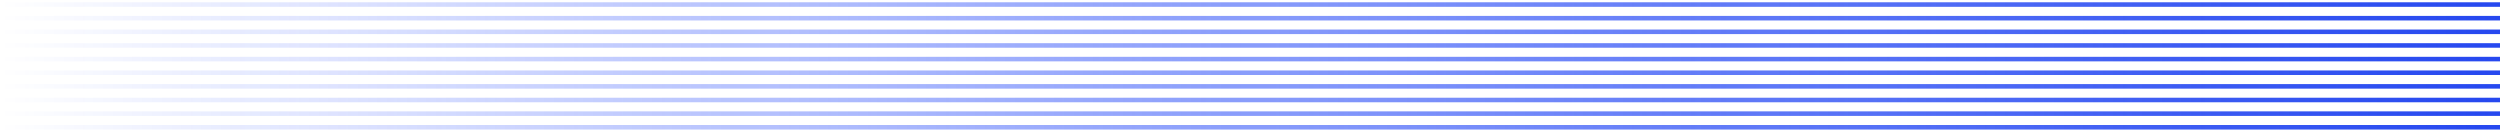
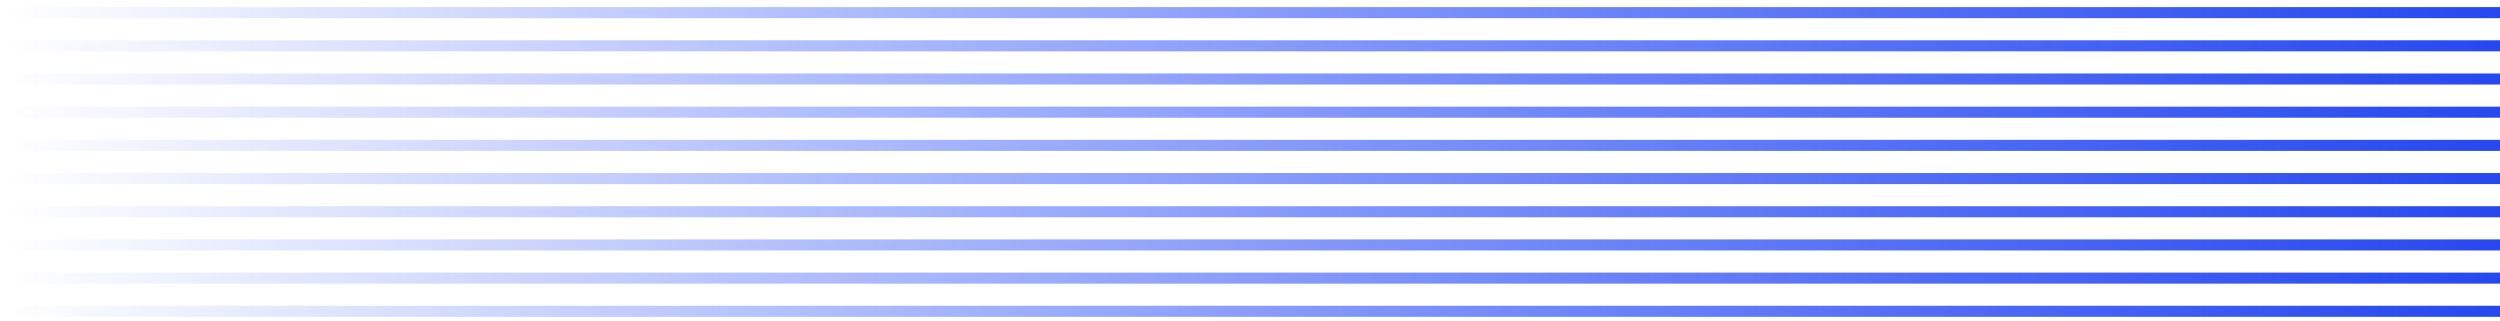
- <svg xmlns="http://www.w3.org/2000/svg" width="550" height="29" viewBox="0 0 550 29" fill="none">
-   <path d="M1.19209e-06 22L550 22" stroke="url(#paint0_linear_1347_1781)" />
-   <path d="M1.19209e-06 25L550 25" stroke="url(#paint1_linear_1347_1781)" />
-   <path d="M1.19209e-06 28L550 28" stroke="url(#paint2_linear_1347_1781)" />
-   <path d="M1.19209e-06 7L550 7" stroke="url(#paint3_linear_1347_1781)" />
-   <path d="M1.19209e-06 19L550 19" stroke="url(#paint4_linear_1347_1781)" />
-   <path d="M1.19209e-06 4L550 4" stroke="url(#paint5_linear_1347_1781)" />
-   <path d="M1.19209e-06 16L550 16" stroke="url(#paint6_linear_1347_1781)" />
-   <path d="M1.19209e-06 1L550 1" stroke="url(#paint7_linear_1347_1781)" />
-   <path d="M1.19209e-06 13L550 13" stroke="url(#paint8_linear_1347_1781)" />
-   <path d="M1.19209e-06 10L550 10" stroke="url(#paint9_linear_1347_1781)" />
+ <svg xmlns="http://www.w3.org/2000/svg" width="226" height="29" viewBox="0 0 226 29" fill="none">
+   <path d="M0.848 22.142L226 22.142" stroke="url(#paint0_linear_2079_1797)" />
+   <path d="M0.848 25.142L226 25.142" stroke="url(#paint1_linear_2079_1797)" />
+   <path d="M0.848 28.142L226 28.142" stroke="url(#paint2_linear_2079_1797)" />
+   <path d="M0.848 7.142L226 7.142" stroke="url(#paint3_linear_2079_1797)" />
+   <path d="M0.848 19.142L226 19.142" stroke="url(#paint4_linear_2079_1797)" />
+   <path d="M0.848 4.142L226 4.142" stroke="url(#paint5_linear_2079_1797)" />
+   <path d="M0.848 16.142L226 16.142" stroke="url(#paint6_linear_2079_1797)" />
+   <path d="M0.848 1.142L226 1.142" stroke="url(#paint7_linear_2079_1797)" />
+   <path d="M0.848 13.142L226 13.142" stroke="url(#paint8_linear_2079_1797)" />
+   <path d="M0.848 10.142L226 10.142" stroke="url(#paint9_linear_2079_1797)" />
  <defs>
-     <linearGradient id="paint0_linear_1347_1781" x1="550" y1="21.5" x2="5.50591e-08" y2="21.5" gradientUnits="userSpaceOnUse">
+     <linearGradient id="paint0_linear_2079_1797" x1="226" y1="21.642" x2="0.848" y2="21.642" gradientUnits="userSpaceOnUse">
      <stop stop-color="#2648EF" />
      <stop offset="1" stop-color="#002BFF" stop-opacity="0" />
    </linearGradient>
-     <linearGradient id="paint1_linear_1347_1781" x1="550" y1="24.5" x2="5.50591e-08" y2="24.5" gradientUnits="userSpaceOnUse">
+     <linearGradient id="paint1_linear_2079_1797" x1="226" y1="24.642" x2="0.848" y2="24.642" gradientUnits="userSpaceOnUse">
      <stop stop-color="#2648EF" />
      <stop offset="1" stop-color="#002BFF" stop-opacity="0" />
    </linearGradient>
-     <linearGradient id="paint2_linear_1347_1781" x1="550" y1="27.5" x2="5.50591e-08" y2="27.5" gradientUnits="userSpaceOnUse">
+     <linearGradient id="paint2_linear_2079_1797" x1="226" y1="27.642" x2="0.848" y2="27.642" gradientUnits="userSpaceOnUse">
      <stop stop-color="#2648EF" />
      <stop offset="1" stop-color="#002BFF" stop-opacity="0" />
    </linearGradient>
-     <linearGradient id="paint3_linear_1347_1781" x1="550" y1="6.5" x2="4.80277e-08" y2="6.5" gradientUnits="userSpaceOnUse">
+     <linearGradient id="paint3_linear_2079_1797" x1="226" y1="6.642" x2="0.848" y2="6.642" gradientUnits="userSpaceOnUse">
      <stop stop-color="#2648EF" />
      <stop offset="1" stop-color="#002BFF" stop-opacity="0" />
    </linearGradient>
-     <linearGradient id="paint4_linear_1347_1781" x1="550" y1="18.5" x2="5.50591e-08" y2="18.5" gradientUnits="userSpaceOnUse">
+     <linearGradient id="paint4_linear_2079_1797" x1="226" y1="18.642" x2="0.848" y2="18.642" gradientUnits="userSpaceOnUse">
      <stop stop-color="#2648EF" />
      <stop offset="1" stop-color="#002BFF" stop-opacity="0" />
    </linearGradient>
-     <linearGradient id="paint5_linear_1347_1781" x1="550" y1="3.5" x2="4.80277e-08" y2="3.5" gradientUnits="userSpaceOnUse">
+     <linearGradient id="paint5_linear_2079_1797" x1="226" y1="3.642" x2="0.848" y2="3.642" gradientUnits="userSpaceOnUse">
      <stop stop-color="#2648EF" />
      <stop offset="1" stop-color="#002BFF" stop-opacity="0" />
    </linearGradient>
-     <linearGradient id="paint6_linear_1347_1781" x1="550" y1="15.5" x2="5.50591e-08" y2="15.5" gradientUnits="userSpaceOnUse">
+     <linearGradient id="paint6_linear_2079_1797" x1="226" y1="15.642" x2="0.848" y2="15.642" gradientUnits="userSpaceOnUse">
      <stop stop-color="#2648EF" />
      <stop offset="1" stop-color="#002BFF" stop-opacity="0" />
    </linearGradient>
-     <linearGradient id="paint7_linear_1347_1781" x1="550" y1="0.5" x2="4.80277e-08" y2="0.5" gradientUnits="userSpaceOnUse">
+     <linearGradient id="paint7_linear_2079_1797" x1="226" y1="0.642" x2="0.848" y2="0.642" gradientUnits="userSpaceOnUse">
      <stop stop-color="#2648EF" />
      <stop offset="1" stop-color="#002BFF" stop-opacity="0" />
    </linearGradient>
-     <linearGradient id="paint8_linear_1347_1781" x1="550" y1="12.5" x2="0" y2="12.5" gradientUnits="userSpaceOnUse">
+     <linearGradient id="paint8_linear_2079_1797" x1="226" y1="12.642" x2="0.848" y2="12.642" gradientUnits="userSpaceOnUse">
      <stop stop-color="#2648EF" />
      <stop offset="1" stop-color="#002BFF" stop-opacity="0" />
    </linearGradient>
-     <linearGradient id="paint9_linear_1347_1781" x1="550" y1="9.5" x2="4.80277e-08" y2="9.5" gradientUnits="userSpaceOnUse">
+     <linearGradient id="paint9_linear_2079_1797" x1="226" y1="9.642" x2="0.848" y2="9.642" gradientUnits="userSpaceOnUse">
      <stop stop-color="#2648EF" />
      <stop offset="1" stop-color="#002BFF" stop-opacity="0" />
    </linearGradient>
  </defs>
</svg>
